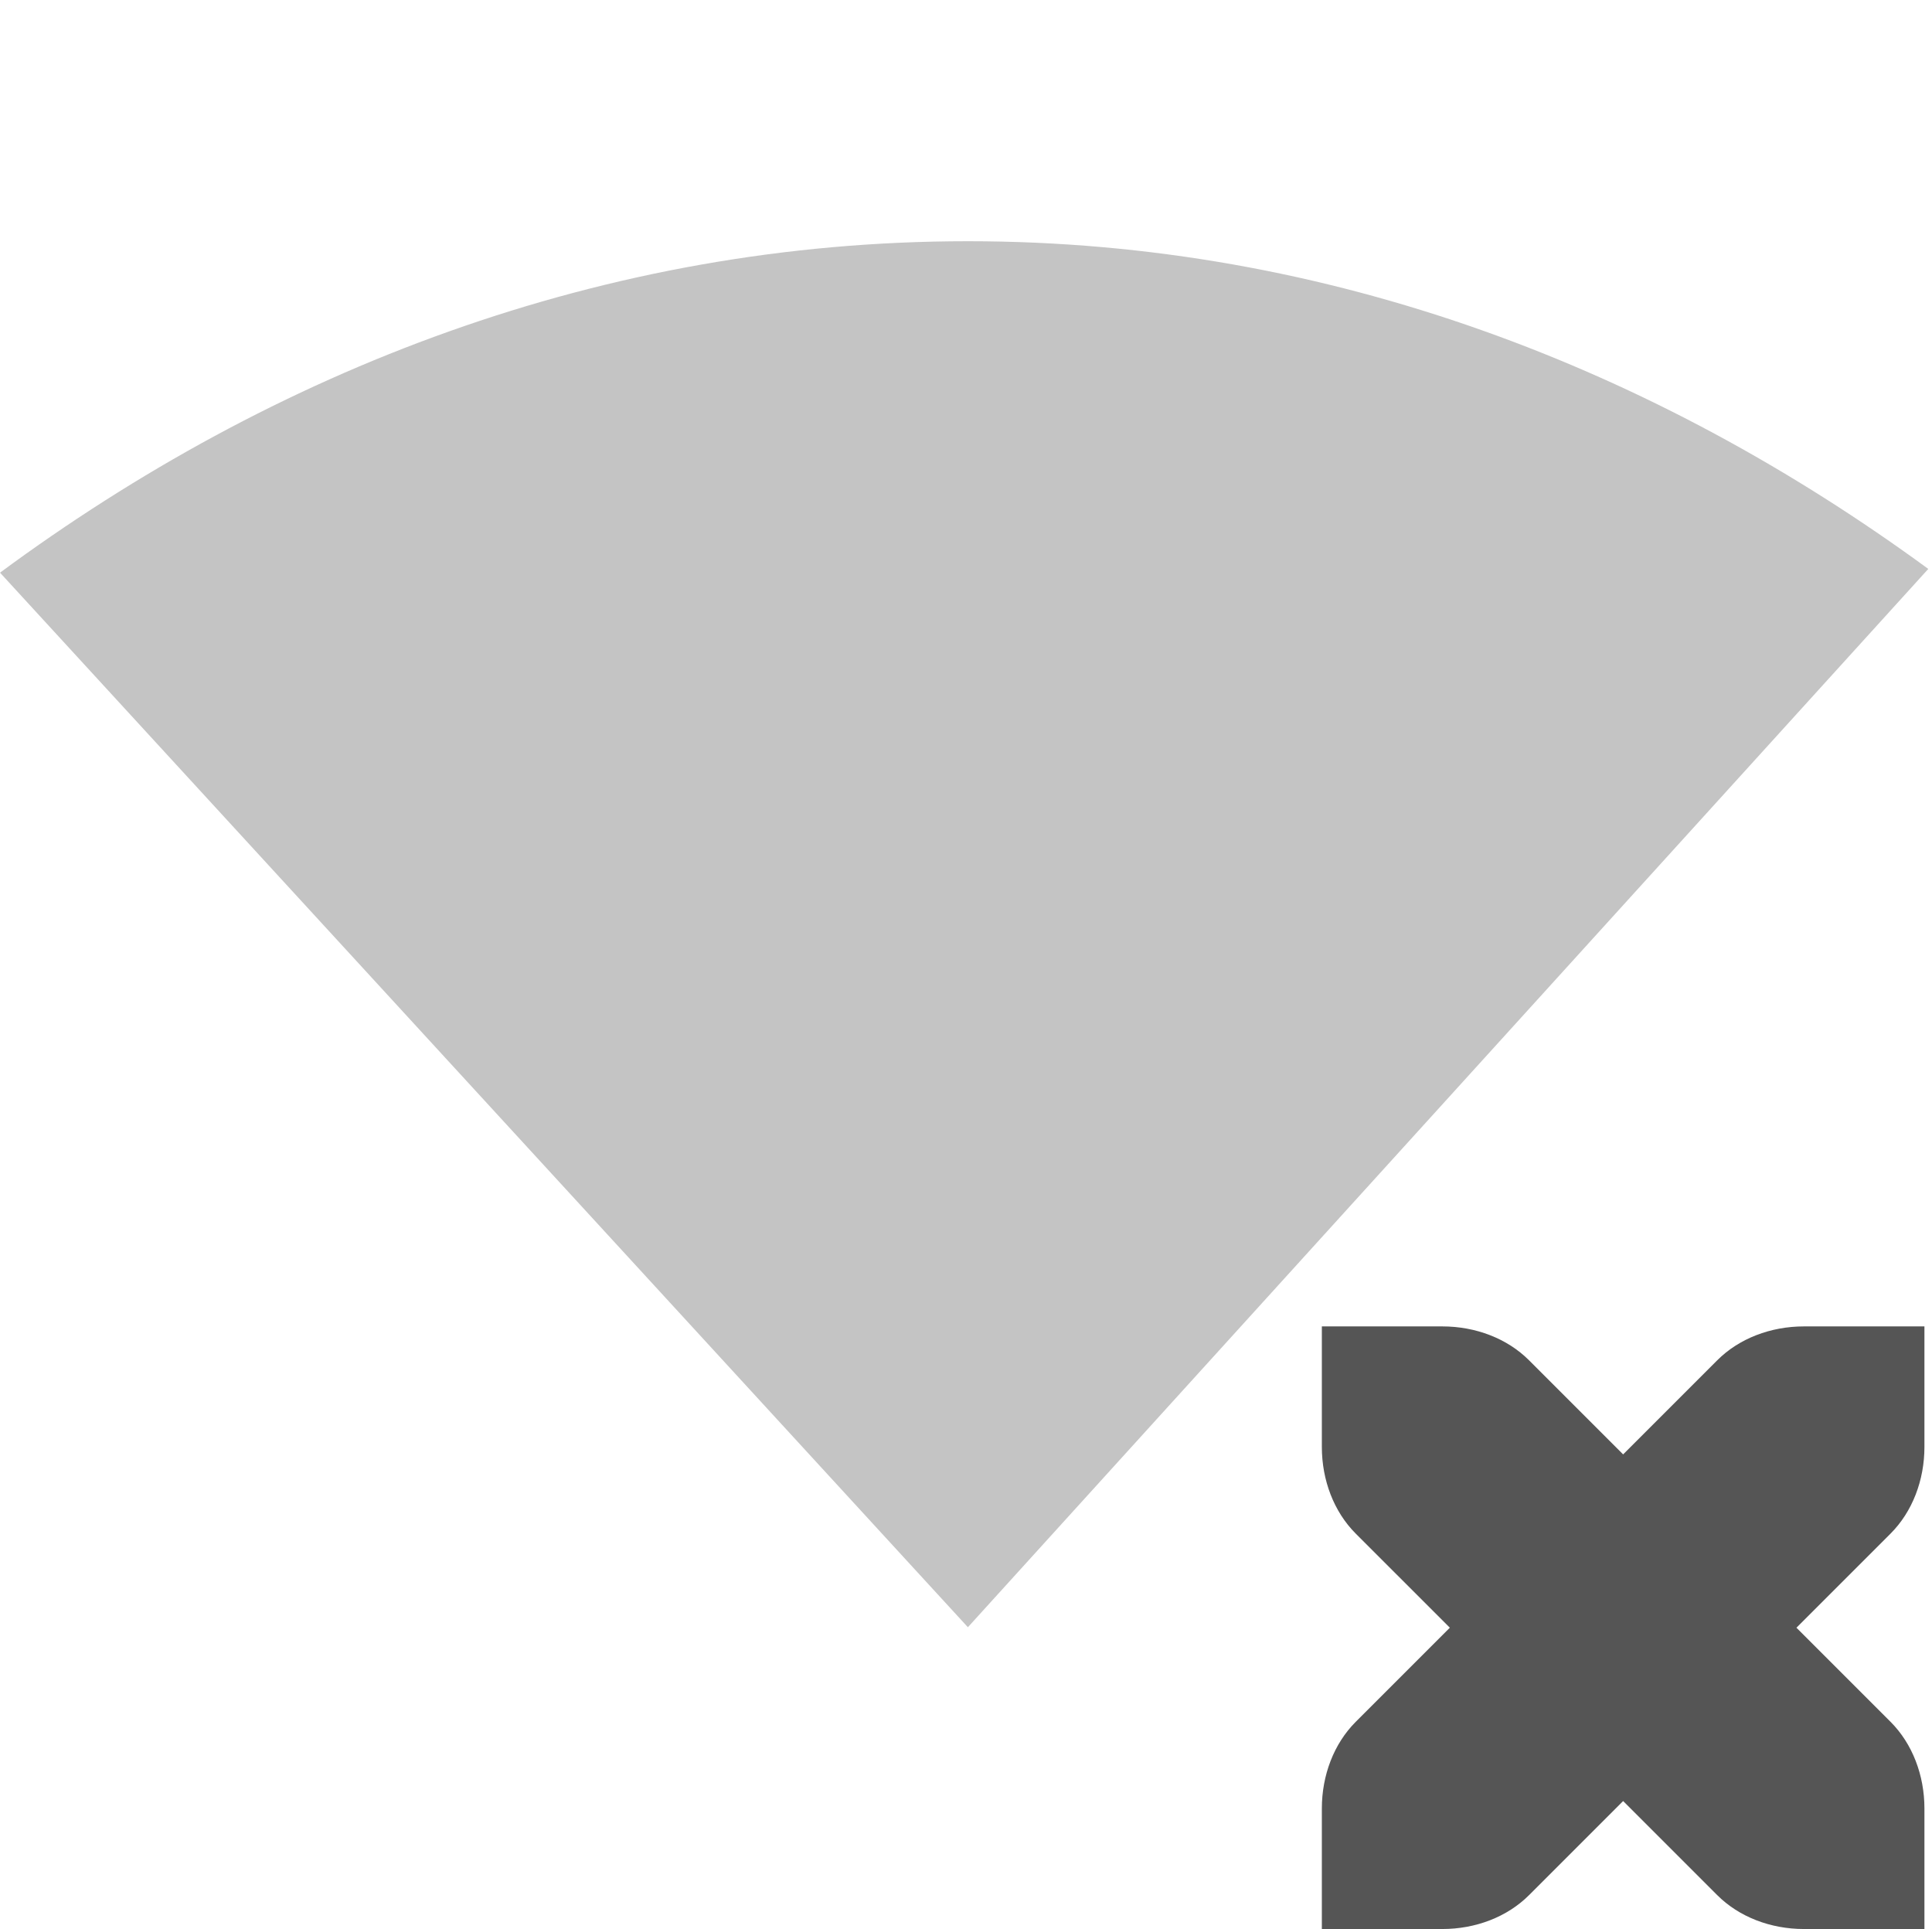
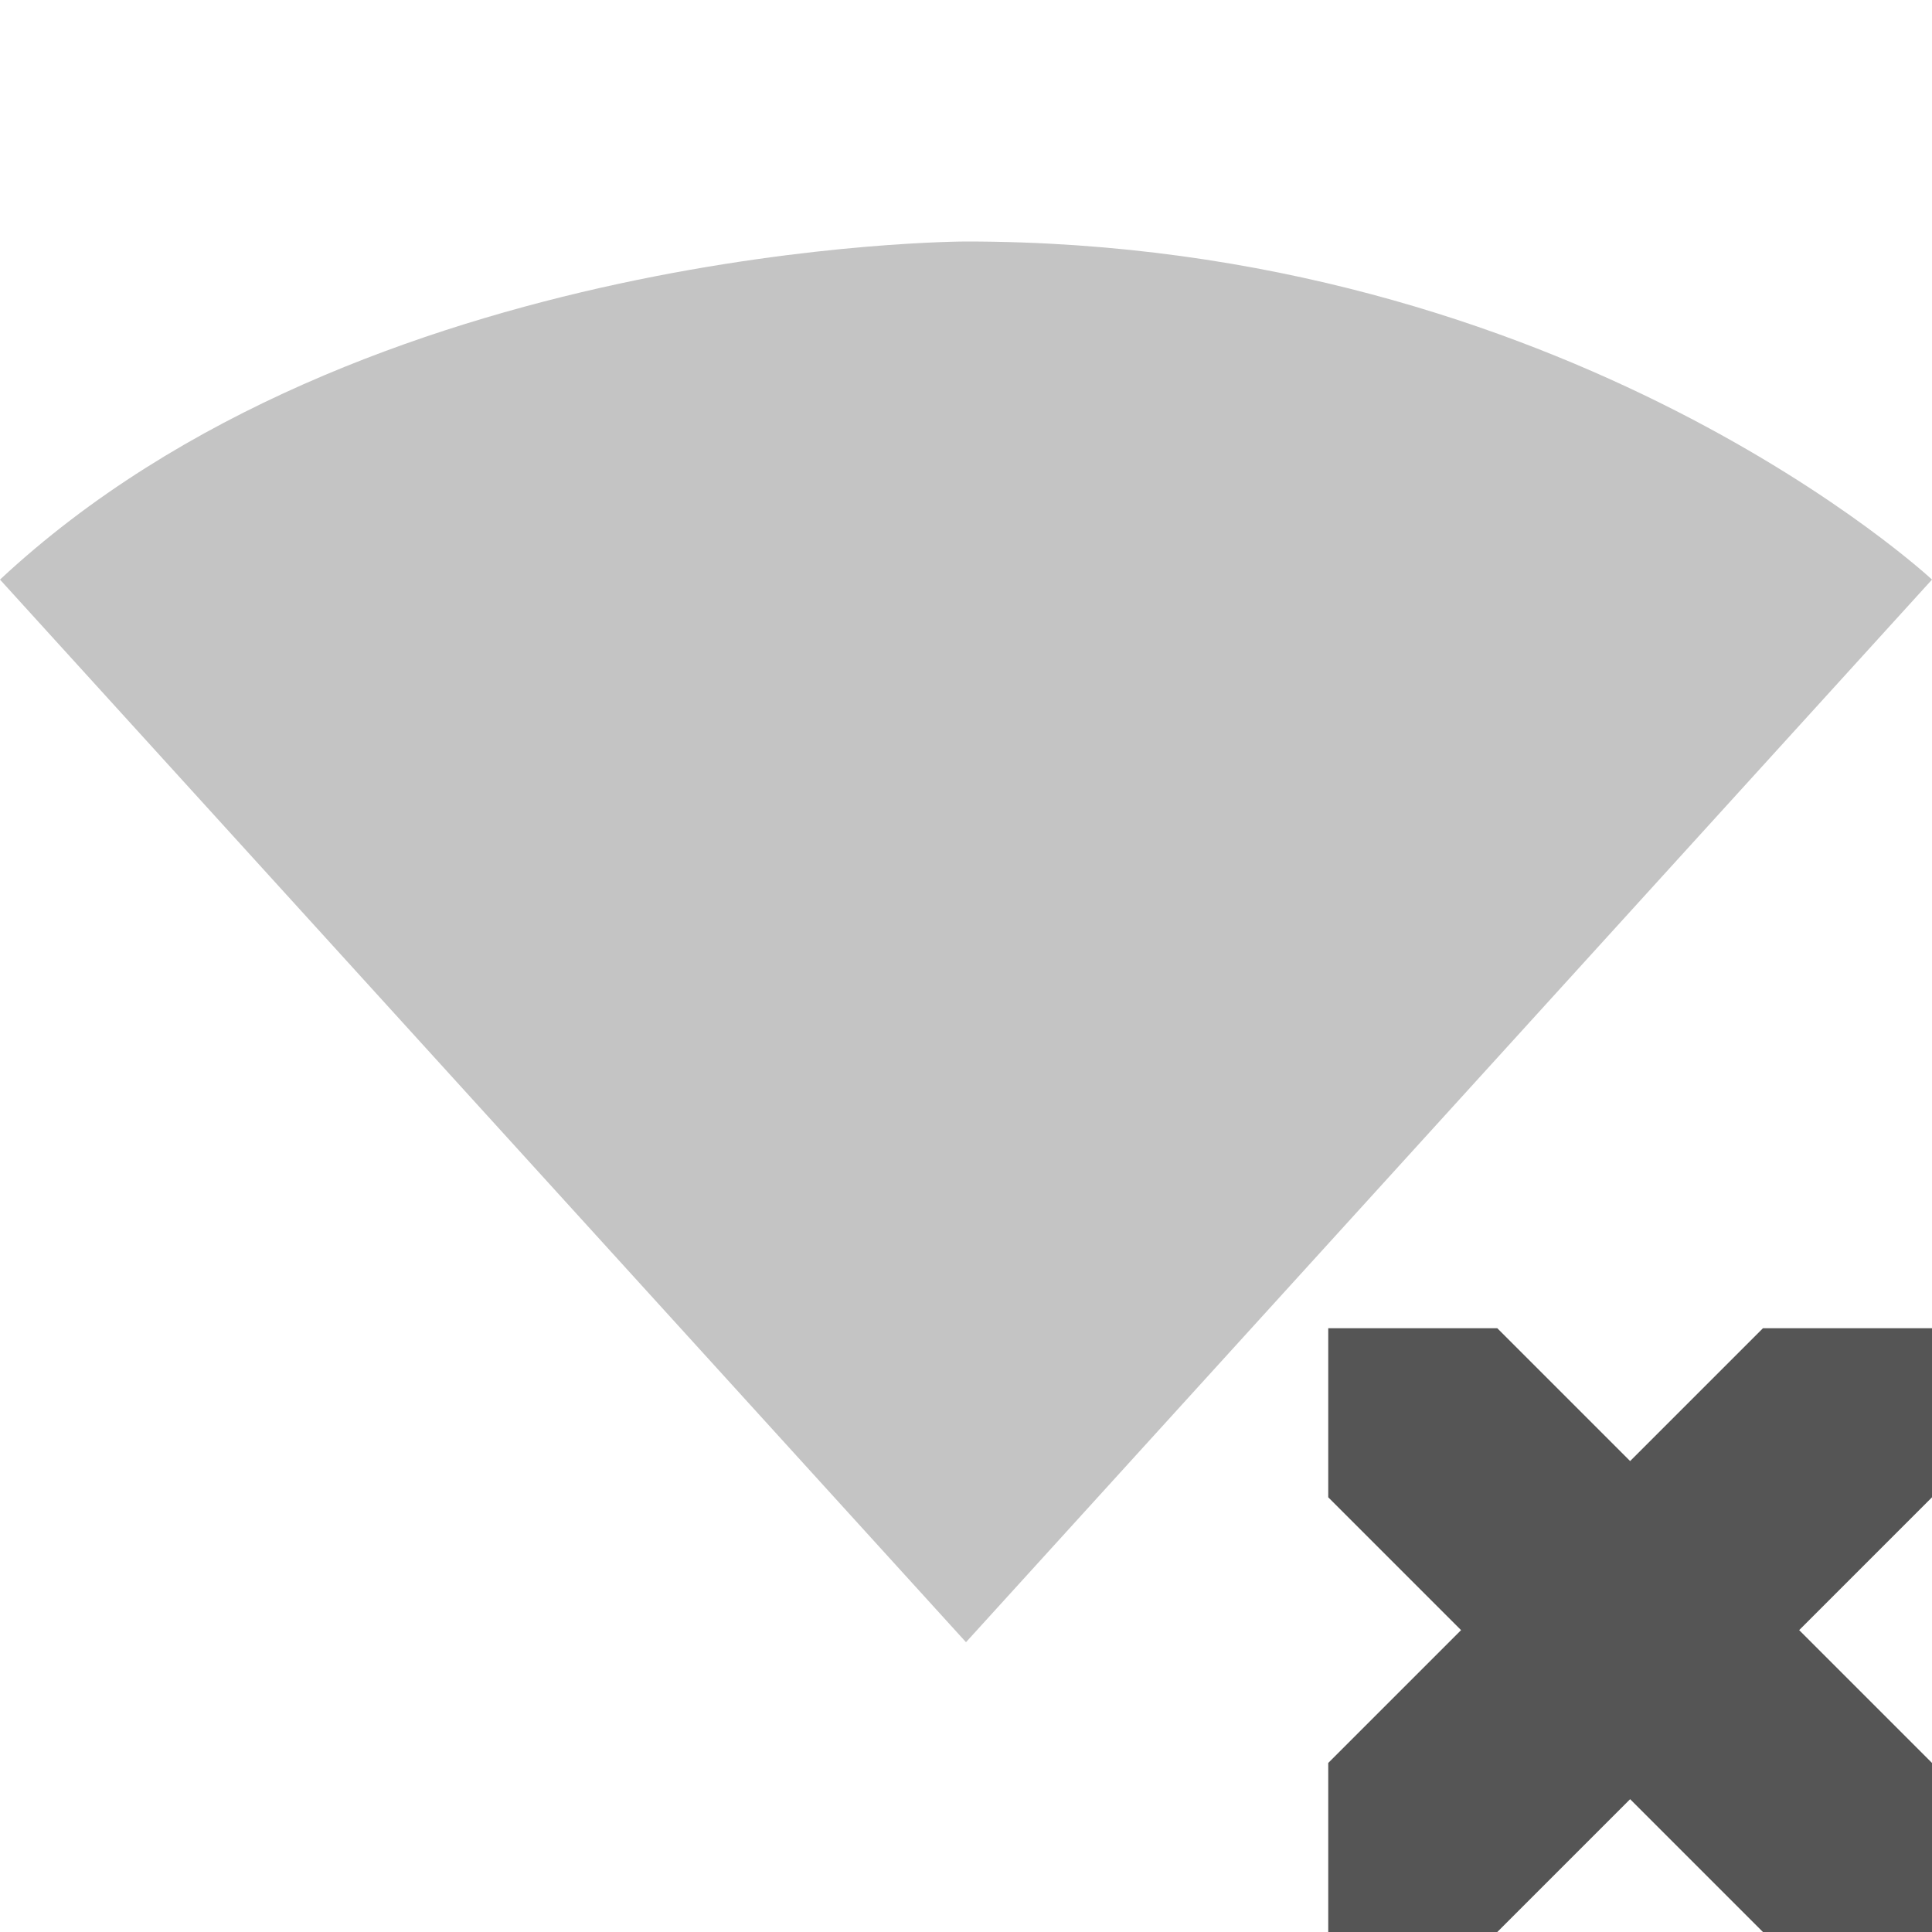
- <svg xmlns="http://www.w3.org/2000/svg" height="16.005" id="svg6530" version="1.1" viewBox="0 0 16.031 16.005" width="16.031">
-   <defs id="defs6532" />
-   <g id="layer1" transform="translate(-175.9688,-504.3605)">
-     <path d="m 186.937,515.366 0,1 c 0,0.276 0.1,0.538 0.281,0.719 l 0.781,0.781 -0.781,0.781 c -0.181,0.181 -0.281,0.443 -0.281,0.719 l 0,1 1,0 c 0.276,0 0.538,-0.1 0.719,-0.281 l 0.781,-0.781 0.781,0.781 c 0.181,0.181 0.443,0.281 0.719,0.281 l 1,0 0,-1 c 0,-0.276 -0.1,-0.538 -0.281,-0.719 l -0.781,-0.781 0.781,-0.781 c 0.181,-0.181 0.281,-0.443 0.281,-0.719 l 0,-1 -1,0 c -0.276,0 -0.538,0.1 -0.719,0.281 l -0.781,0.781 -0.781,-0.781 c -0.181,-0.181 -0.443,-0.281 -0.719,-0.281 l -1,0 z" id="path5898-0-9" style="display:inline;fill:#555555;fill-opacity:1;stroke:none;enable-background:new" />
-     <path d="m 184,506.362 c -3.034,0 -5.766,1.078 -8.031,2.75 l 8.031,8.75 7.969,-8.781 c -2.257,-1.653 -4.958,-2.719 -7.969,-2.719 z" id="path10349" style="color:#000000;display:inline;overflow:visible;visibility:visible;opacity:0.35;fill:#555555;fill-opacity:1;fill-rule:nonzero;stroke:none;stroke-width:1;marker:none;enable-background:accumulate" />
+ <svg xmlns="http://www.w3.org/2000/svg" height="16" width="16">
+   <g fill="#555">
+     <path d="m11 11v1.4l1.1 1.1-1.1 1.1v1.4h1.4l1.1-1.1 1.1 1.1h1.4v-1.4l-1.1-1.1 1.1-1.1v-1.4h-1.4l-1.1 1.1-1.1-1.1z" />
+     <path d="m8 2s-5 0-8 2.8l8 8.8 8-8.8s-3-2.8-8-2.8z" opacity=".35" />
  </g>
</svg>
